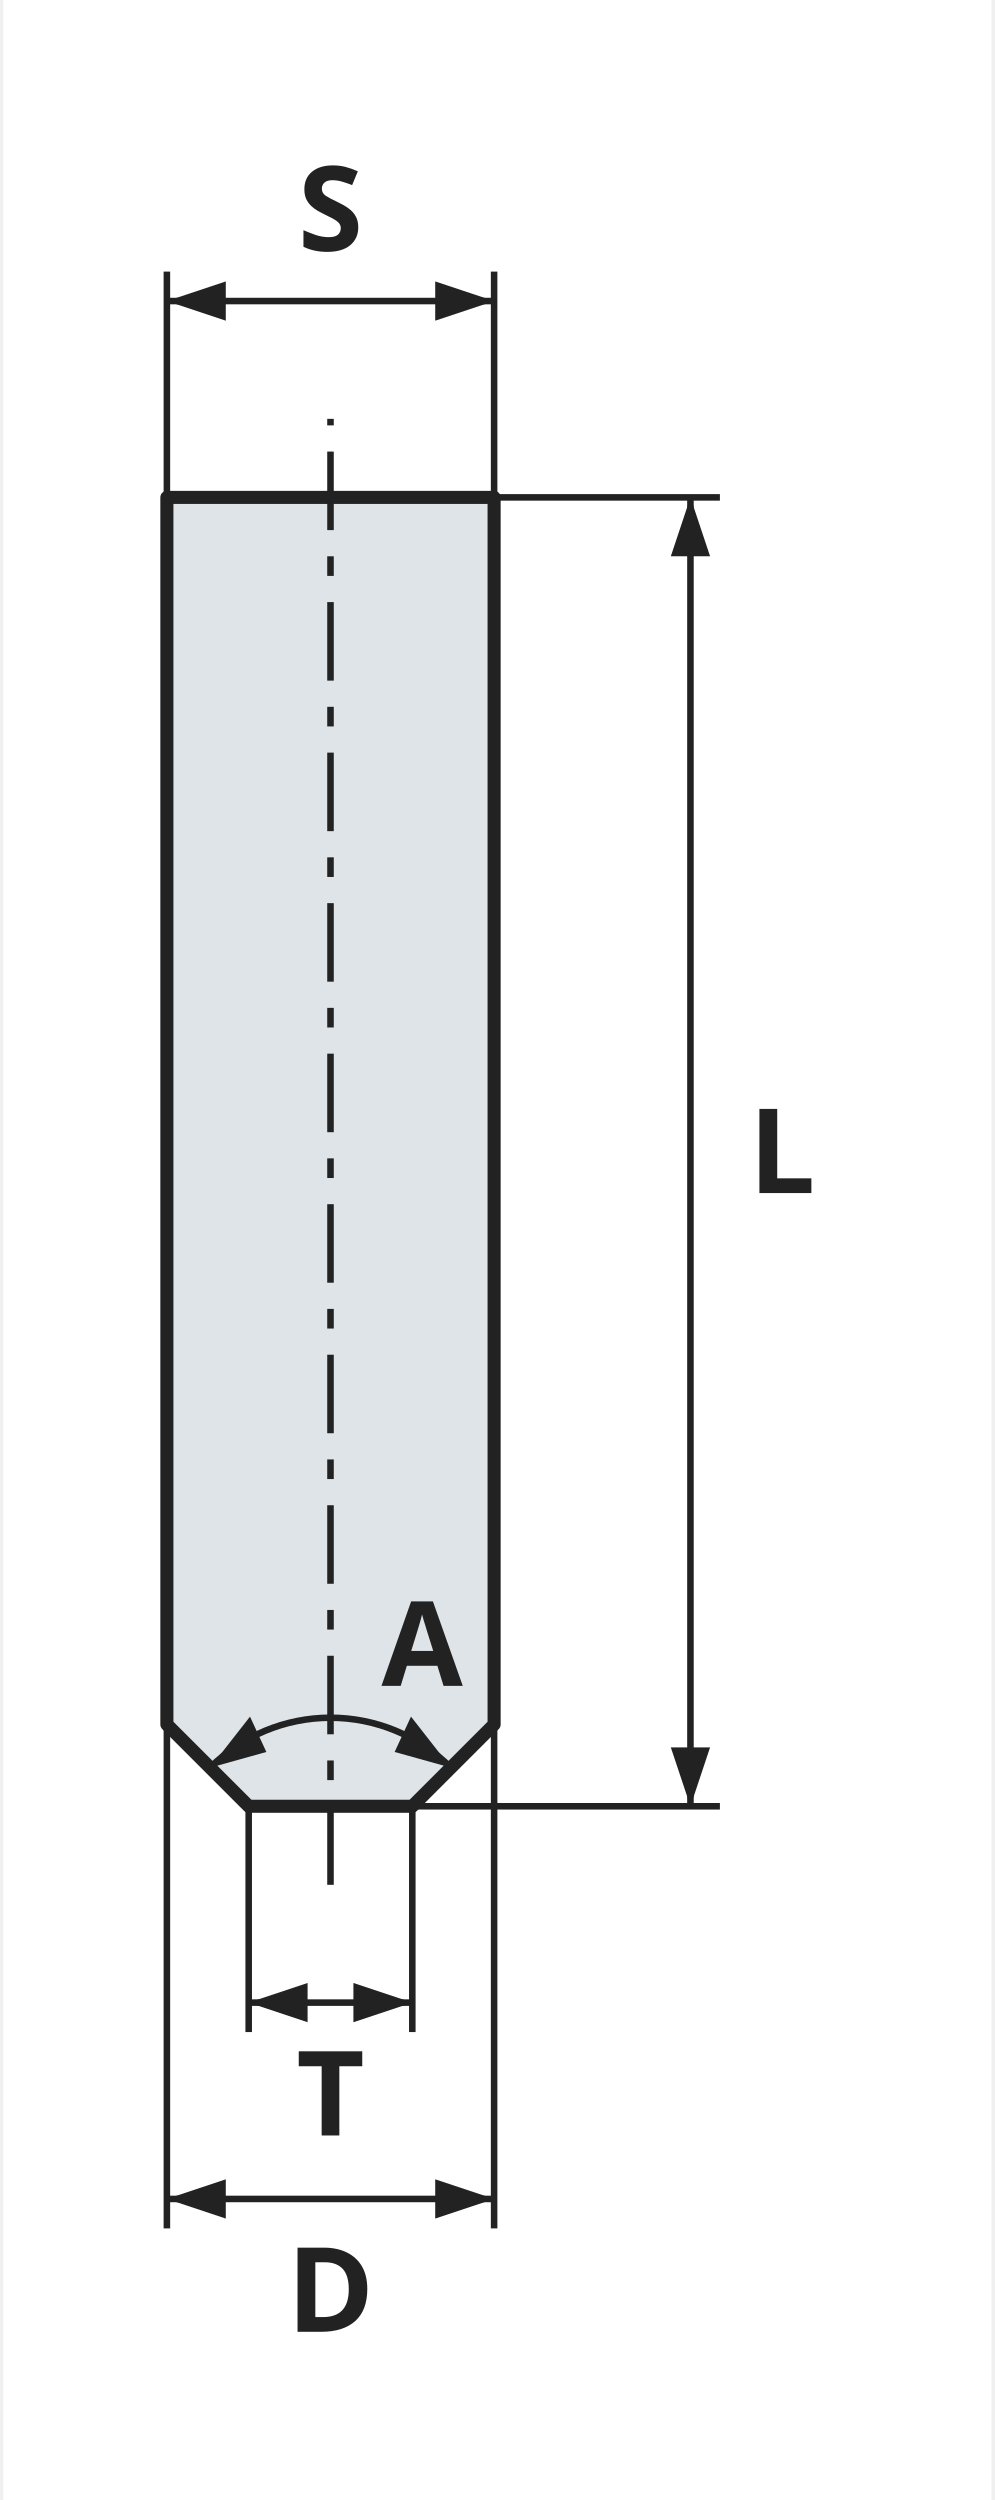
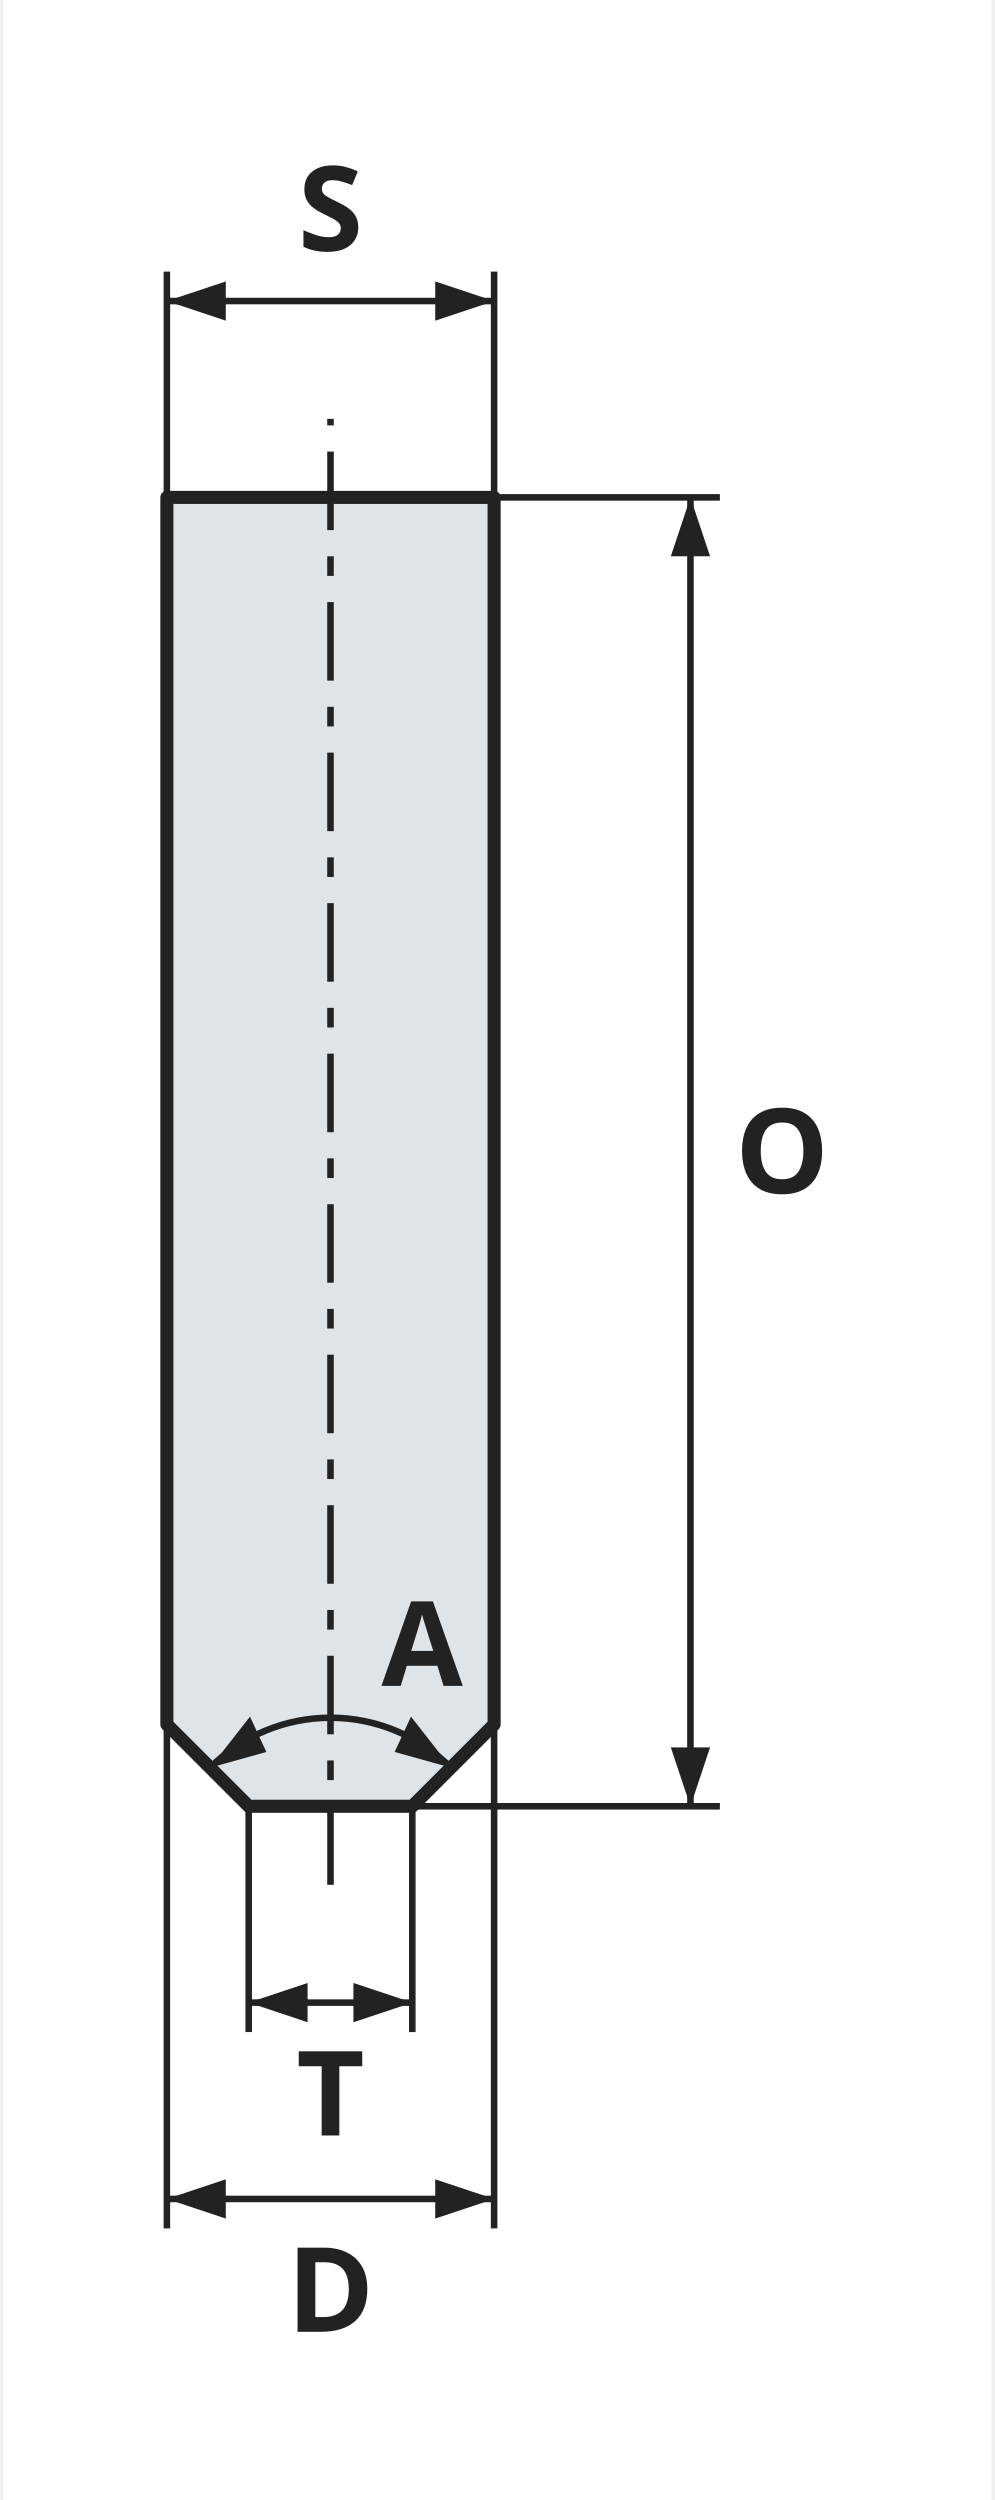
<svg xmlns="http://www.w3.org/2000/svg" viewBox="-50.0 -276.0 151.0 382.0" width="76" height="191">
  <rect x="-50.0" y="-276.0" width="151.0" height="382.0" fill="white" />
  <polygon points="0.0,-0.0 12.5,-0.0 25.0,-12.5 25.0,-200.0 0.0,-200.0 -0.0,-200.0 -25.0,-200.0 -25.0,-12.5 -12.5,-0.0 -0.0,-0.0" fill="#dfe4e8" stroke="#222222" stroke-width="2" stroke-linejoin="round" />
  <line x1="0.0" y1="12.0" x2="0.0" y2="-212.0" stroke="#222222" stroke-width="1" stroke-dasharray="12 4 3 4" />
  <line x1="-12.5" y1="-0.0" x2="-12.5" y2="34.5" stroke="#222222" stroke-width="1" />
  <line x1="12.5" y1="-0.0" x2="12.5" y2="34.5" stroke="#222222" stroke-width="1" />
  <line x1="-12.5" y1="30.0" x2="12.5" y2="30.0" stroke="#222222" stroke-width="1" />
  <polygon points="-12.5,30.0 -3.5,27.0 -3.5,33.0" fill="#222222" />
  <polygon points="12.5,30.0 3.5,27.0 3.5,33.0" fill="#222222" />
  <text x="0.0" y="50.3" font-family="sans-serif" font-size="18" font-weight="bold" text-anchor="middle" fill="#222222">T</text>
  <line x1="-25.0" y1="-12.5" x2="-25.0" y2="64.5" stroke="#222222" stroke-width="1" />
  <line x1="25.0" y1="-12.5" x2="25.0" y2="64.5" stroke="#222222" stroke-width="1" />
  <line x1="-25.0" y1="60.0" x2="25.0" y2="60.0" stroke="#222222" stroke-width="1" />
  <polygon points="-25.0,60.0 -16.0,57.0 -16.0,63.0" fill="#222222" />
  <polygon points="25.0,60.0 16.0,57.0 16.0,63.0" fill="#222222" />
  <text x="0.0" y="80.3" font-family="sans-serif" font-size="18" font-weight="bold" text-anchor="middle" fill="#222222">D</text>
  <line x1="-25.0" y1="-200.0" x2="-25.0" y2="-234.5" stroke="#222222" stroke-width="1" />
  <line x1="25.0" y1="-200.0" x2="25.0" y2="-234.5" stroke="#222222" stroke-width="1" />
  <line x1="-25.0" y1="-230.0" x2="25.0" y2="-230.0" stroke="#222222" stroke-width="1" />
  <polygon points="-25.0,-230.0 -16.0,-233.0 -16.0,-227.0" fill="#222222" />
  <polygon points="25.0,-230.0 16.0,-233.0 16.0,-227.0" fill="#222222" />
  <text x="0.0" y="-237.7" font-family="sans-serif" font-size="18" font-weight="bold" text-anchor="middle" fill="#222222">S</text>
  <line x1="12.5" y1="-0.0" x2="59.5" y2="-0.0" stroke="#222222" stroke-width="1" />
  <line x1="25.0" y1="-200.0" x2="59.5" y2="-200.0" stroke="#222222" stroke-width="1" />
  <line x1="55.0" y1="-0.0" x2="55.0" y2="-200.0" stroke="#222222" stroke-width="1" />
  <polygon points="55.0,-0.0 58.0,-9.0 52.0,-9.0" fill="#222222" />
  <polygon points="55.0,-200.0 58.0,-191.0 52.0,-191.0" fill="#222222" />
-   <text x="69.0" y="-93.7" font-family="sans-serif" font-size="18" font-weight="bold" text-anchor="middle" fill="#222222">L</text>
+   <text x="69.0" y="-93.7" font-family="sans-serif" font-size="18" font-weight="bold" text-anchor="middle" fill="#222222">O</text>
  <path d="M 18.4 -5.9 A 26.0 26.0 0 0 0 -18.4 -5.9" fill="none" stroke="#222222" stroke-width="1" />
  <polygon points="18.4,-5.9 12.3,-13.7 9.8,-8.3" fill="#222222" />
  <polygon points="-18.4,-5.9 -12.3,-13.7 -9.8,-8.3" fill="#222222" />
  <text x="14.0" y="-18.4" font-family="sans-serif" font-size="18" font-weight="bold" text-anchor="middle" fill="#222222">A</text>
</svg>
